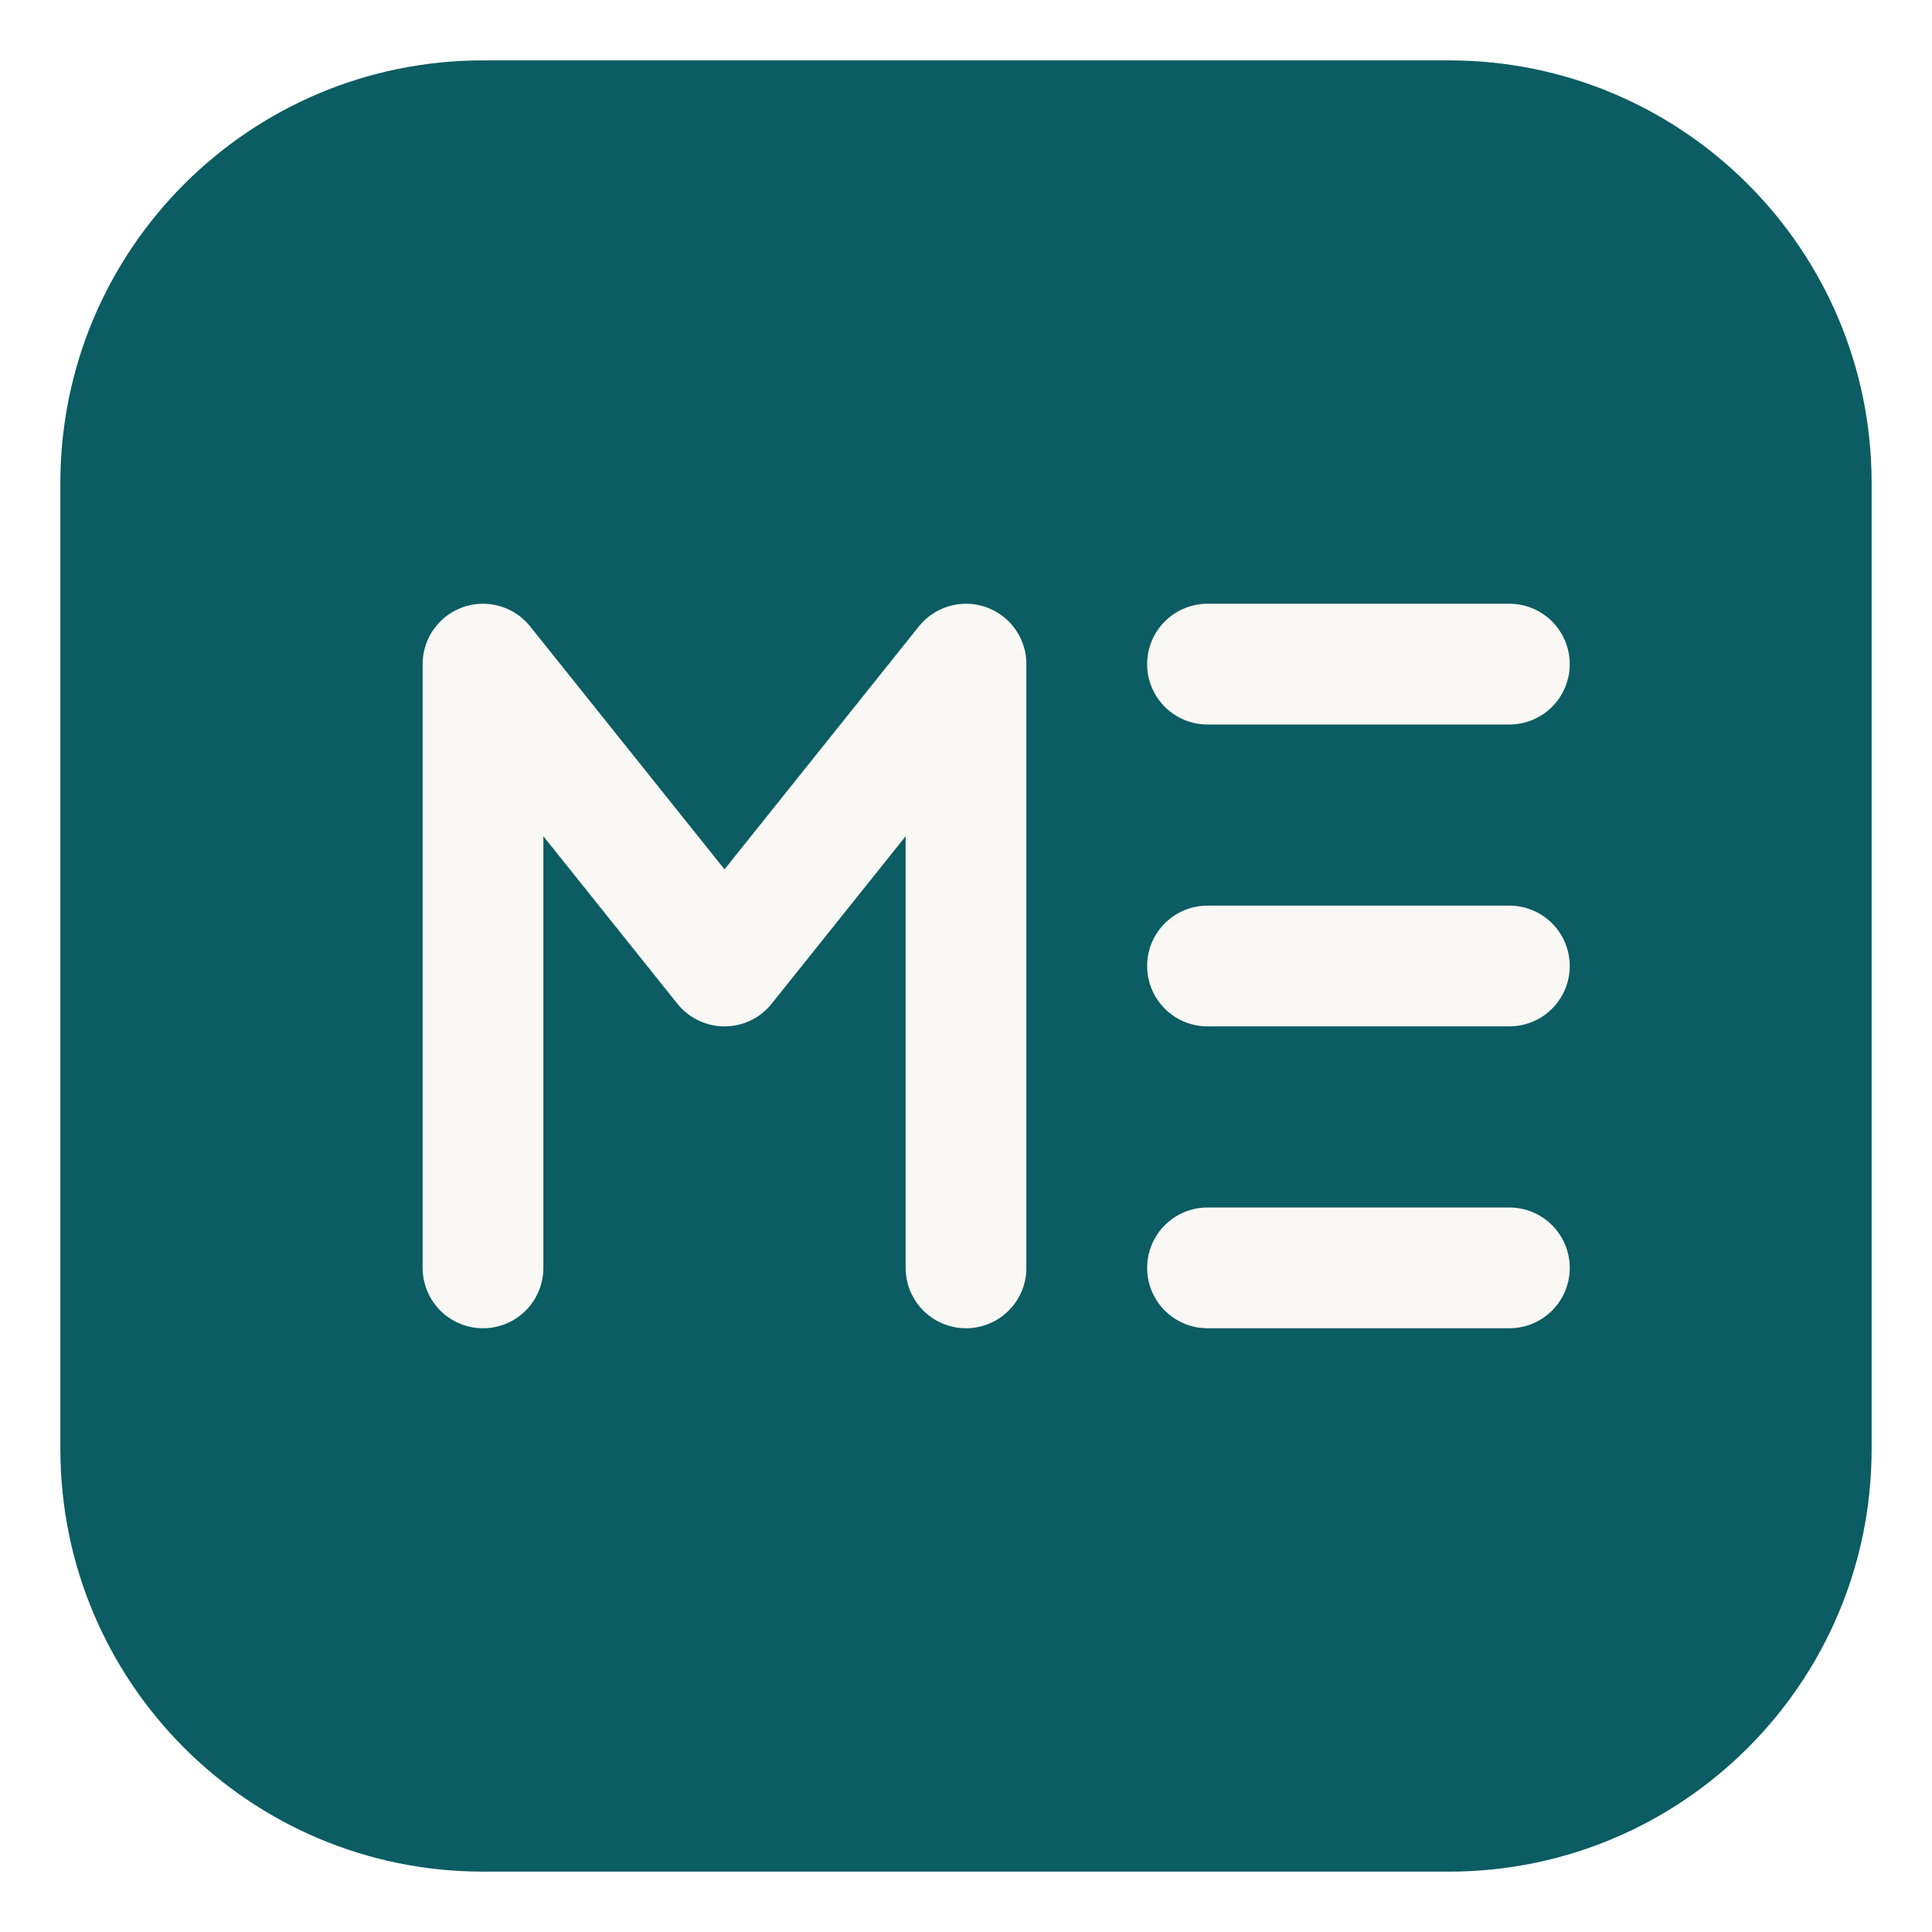
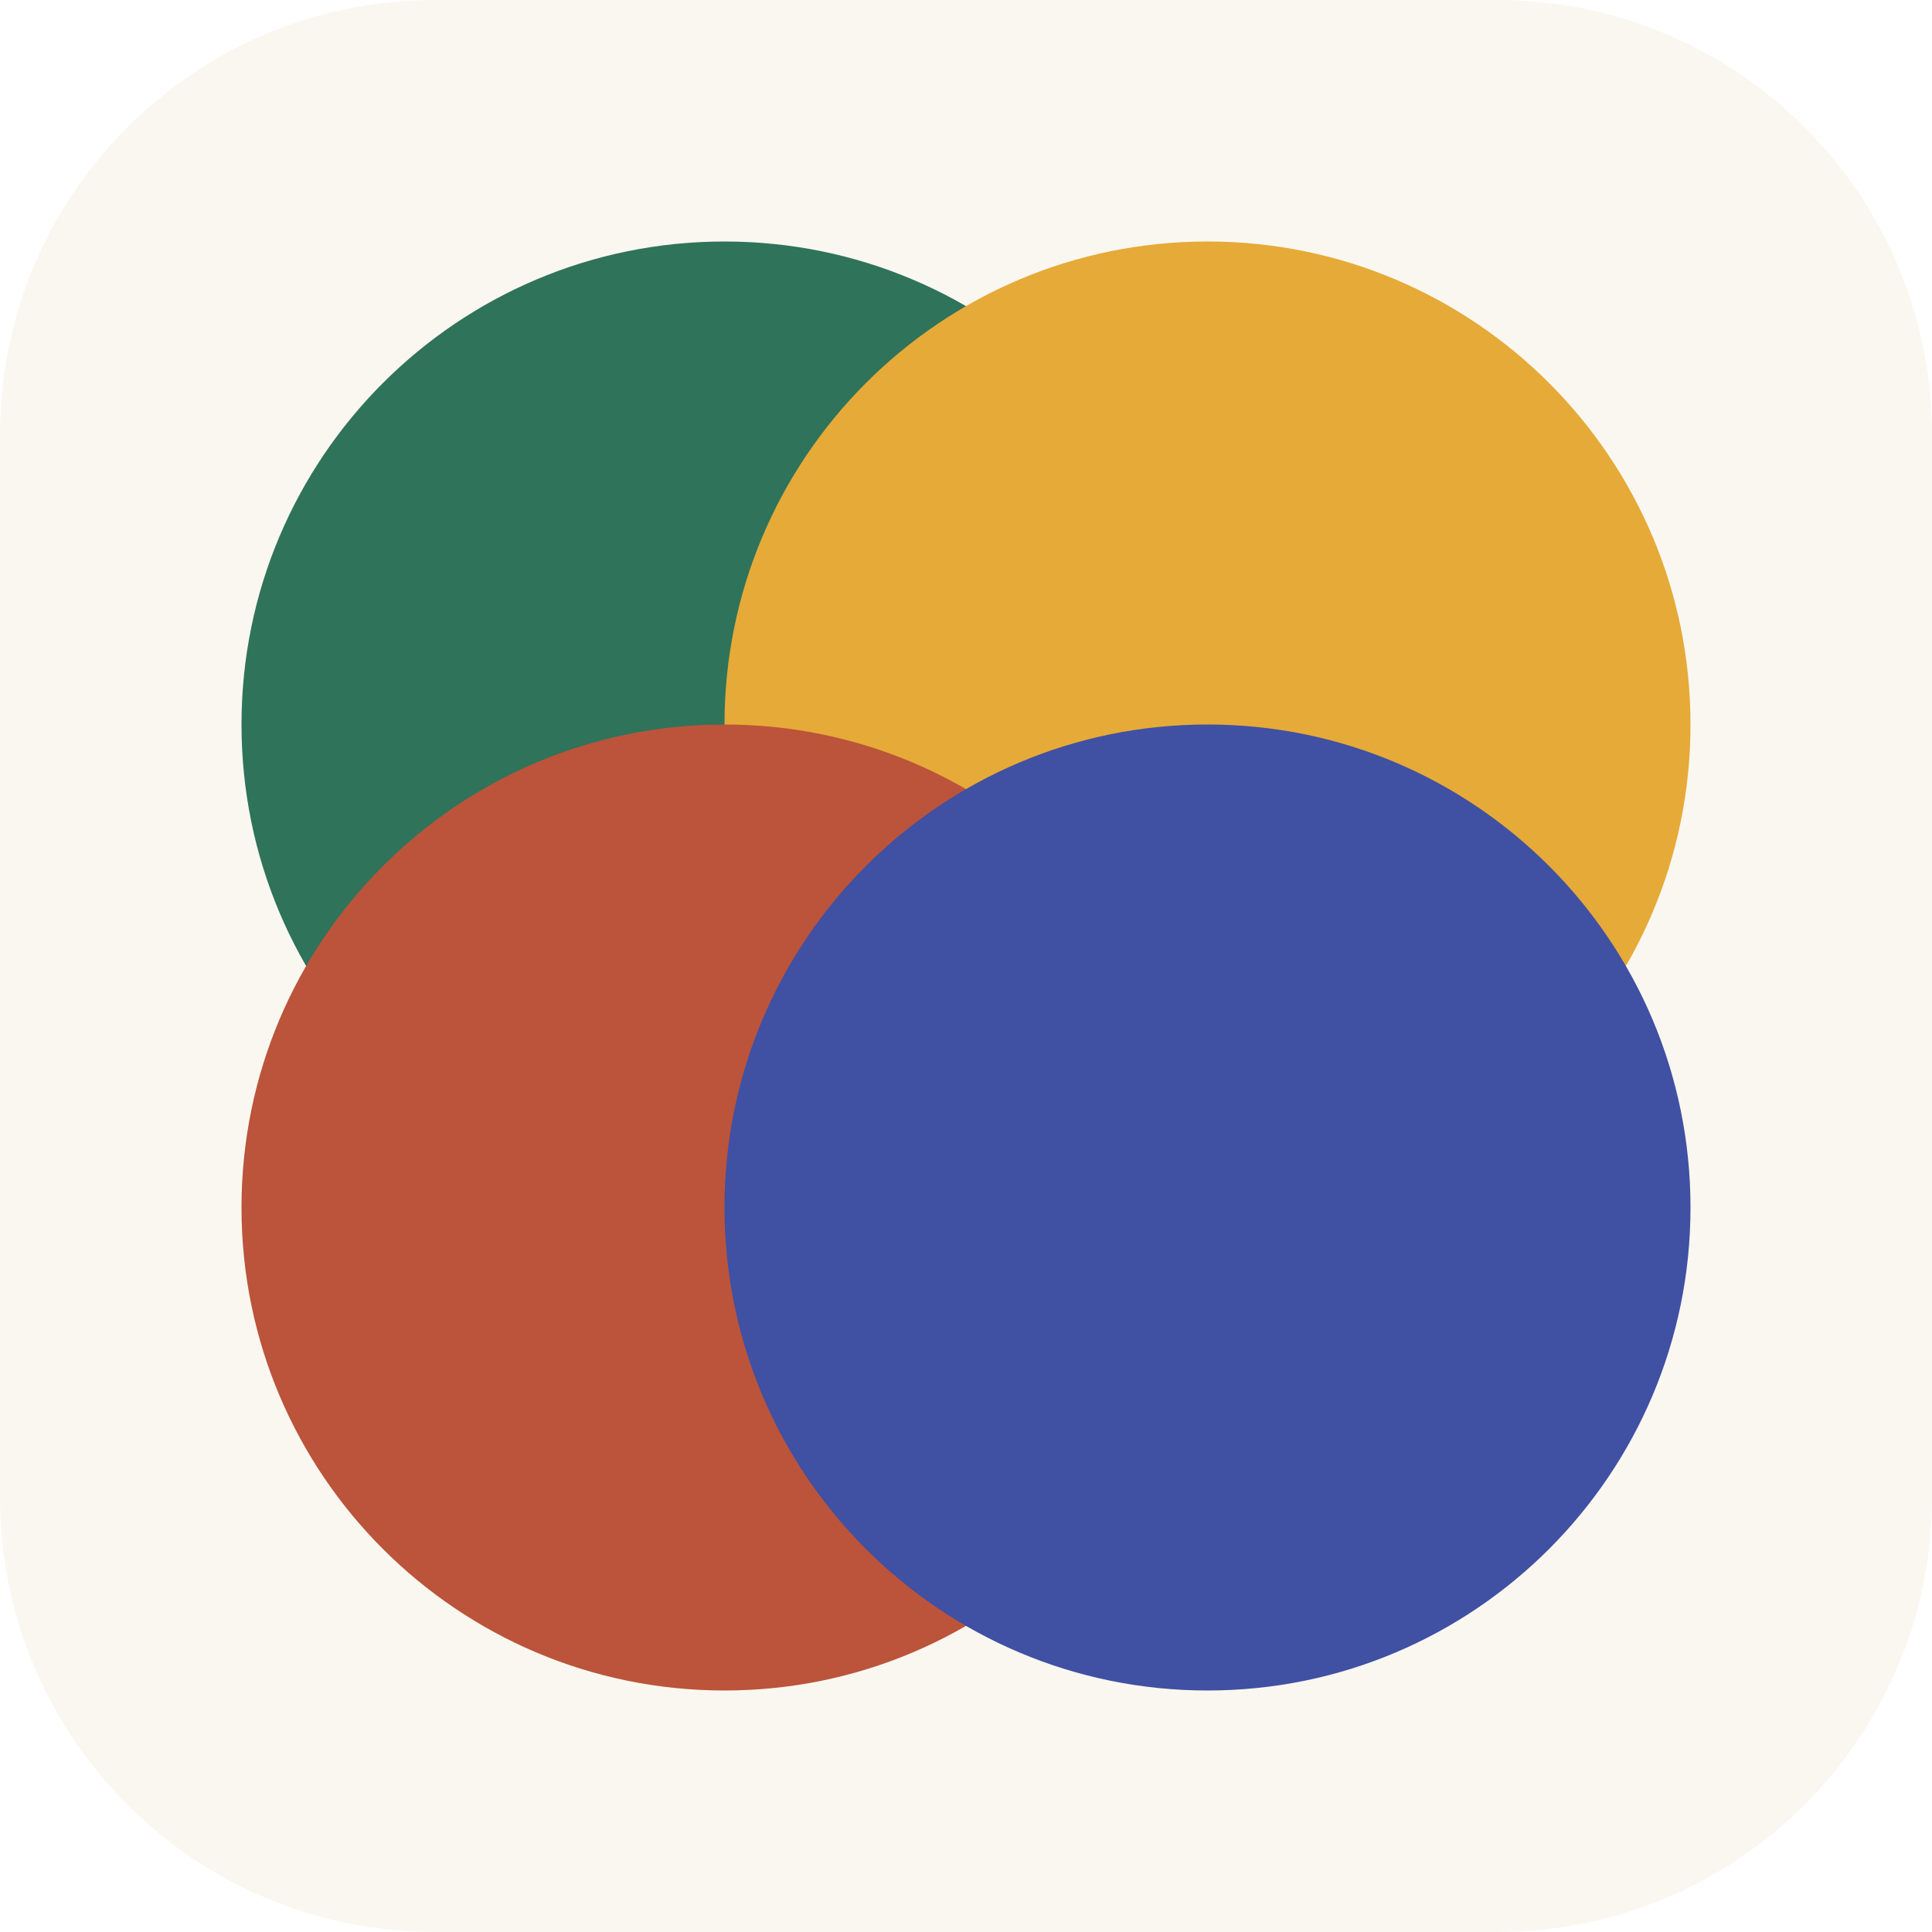
- <svg xmlns="http://www.w3.org/2000/svg" viewBox="0 0 32 32">
-   <rect x="1" y="1" width="30" height="30" rx="7" fill="#0b5c63" />
-   <path d="M8 21V11l4 5 4-5v10M20 11h5M20 16h5M20 21h5" fill="none" stroke="#faf8f4" stroke-width="2" stroke-linecap="round" stroke-linejoin="round" />
+ <svg xmlns="http://www.w3.org/2000/svg" viewBox="0 0 40 40">
+   <rect width="40" height="40" rx="9" fill="#faf7f0" />
+   <g style="mix-blend-mode:multiply" opacity="0.92">
+     <circle cx="15" cy="15" r="10" fill="#1e6b52" />
+     <circle cx="25" cy="15" r="10" fill="#e8a92a" />
+     <circle cx="15" cy="25" r="10" fill="#b8492c" />
+     <circle cx="25" cy="25" r="10" fill="#3144a6" />
+   </g>
</svg>
